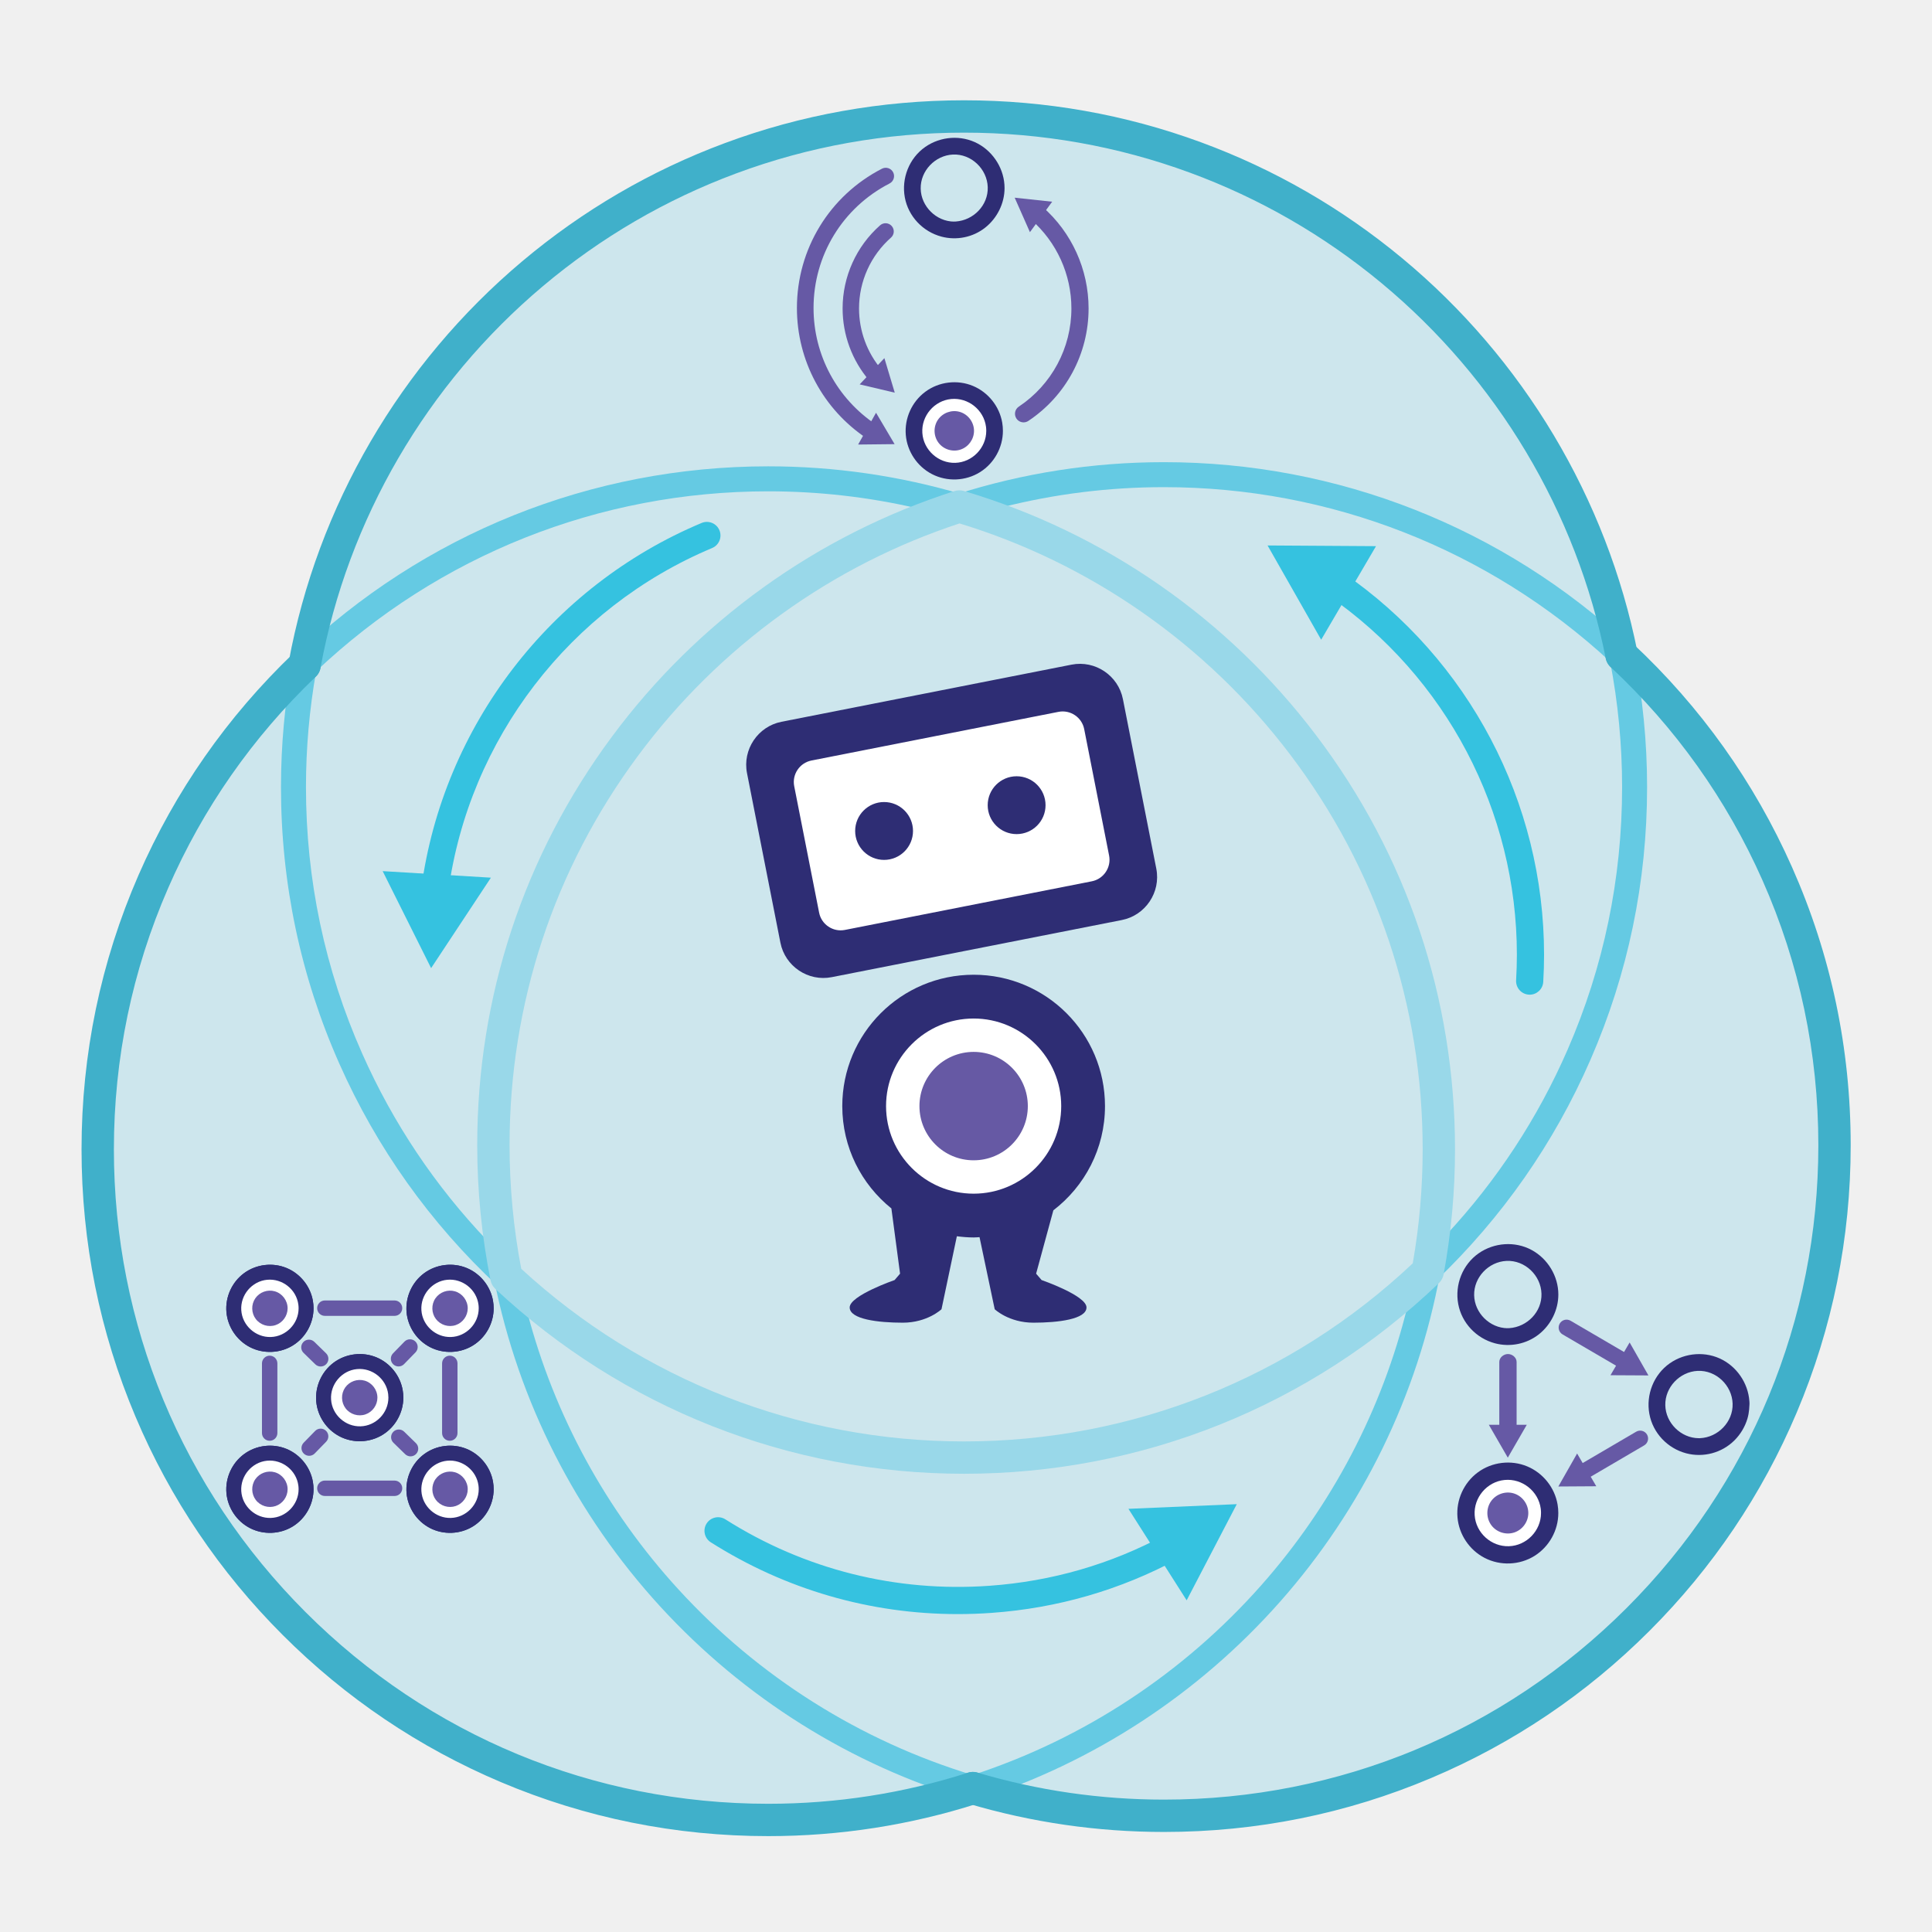
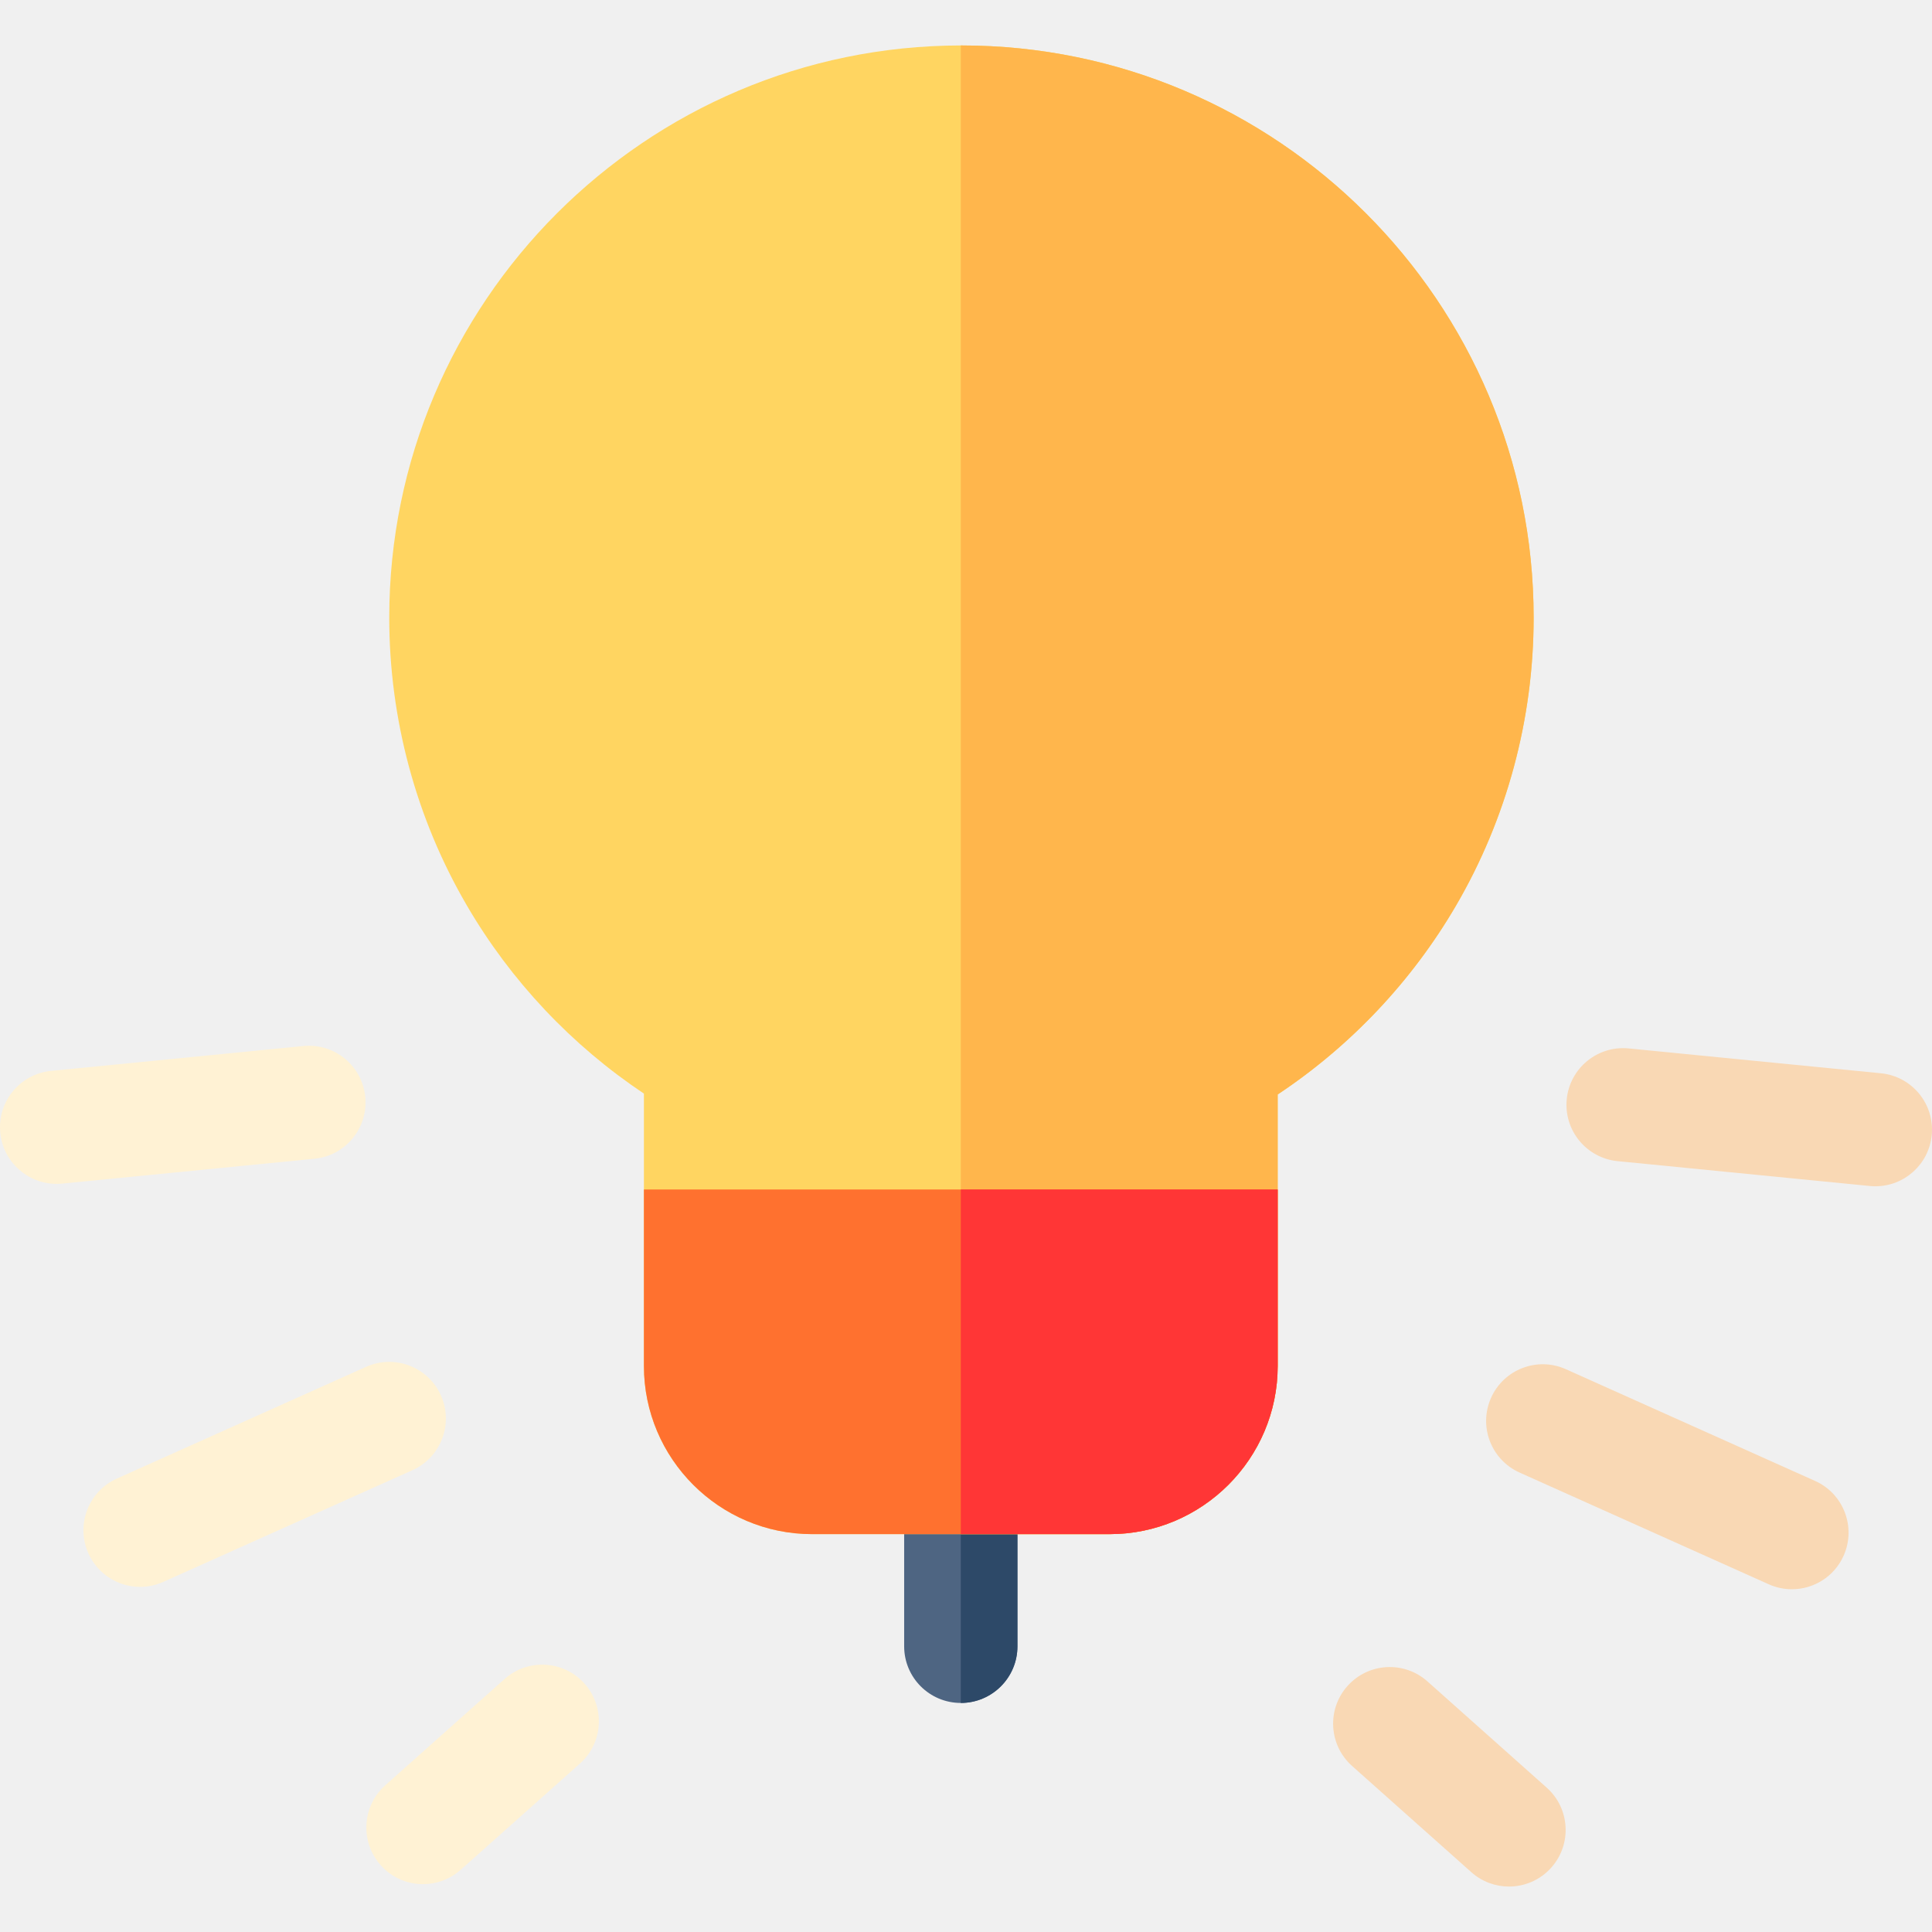
- <svg xmlns="http://www.w3.org/2000/svg" version="1.1" id="Layer_1" x="0px" y="0px" width="1000px" height="1000px" viewBox="0 0 1000 1000" enable-background="new 0 0 1000 1000" xml:space="preserve">
+ <svg xmlns="http://www.w3.org/2000/svg" version="1.1" id="Capa_1" x="0px" y="0px" viewBox="0 0 512 512" style="enable-background:new 0 0 512 512;" xml:space="preserve">
+   <path style="fill:#4E6582;" d="M269.631,391.554v44.736c0,8.295-6.724,15.009-15.009,15.009s-15.009-6.714-15.009-15.009v-44.736  c0-8.295,6.724-15.009,15.009-15.009S269.631,383.259,269.631,391.554z" />
+   <path style="fill:#2D4968;" d="M269.631,391.554v44.736c0,8.295-6.724,15.009-15.009,15.009v-74.753  C262.907,376.545,269.631,383.259,269.631,391.554z" />
+   <path style="fill:#FFD561;" d="M406.43,163.683c0,26.825-7.104,53.201-20.542,76.254c-11.707,20.082-27.956,37.271-47.287,50.109  v71.941c0,24.574-19.992,44.576-44.566,44.576h-78.825c-24.574,0-44.566-20.002-44.566-44.576v-72.172  c-19.181-12.817-35.31-29.917-46.937-49.879c-13.448-23.063-20.552-49.428-20.552-76.254c0-83.558,67.939-151.547,151.467-151.637  h0.17C338.41,12.045,406.43,80.065,406.43,163.683z" />
+   <path style="fill:#FFB64C;" d="M406.43,163.683c0,26.825-7.104,53.201-20.542,76.254c-11.707,20.082-27.956,37.271-47.287,50.109  v71.941c0,24.574-19.992,44.576-44.566,44.576h-39.413V12.045h0.17C338.41,12.045,406.43,80.065,406.43,163.683z" />
+   <path style="fill:#FF712F;" d="M338.601,315.229v46.757c0,24.574-19.992,44.576-44.566,44.576h-78.825  c-24.574,0-44.566-20.002-44.566-44.576v-46.757H338.601z" />
  <g>
-     <g>
-       <g>
-         <path opacity="0.4" fill="#99D8E9" d="M839.337,339.115l-1.521,2.657c-0.514-0.884-1.039-1.756-1.562-2.636L839.337,339.115     c-31.711-159.002-172.03-278.83-340.354-278.83c-170.12,0-311.633,122.396-341.332,283.924l3.259-0.023     c-0.54,0.938-1.062,1.888-1.589,2.831l-1.67-2.808C91.667,407.393,50.576,496.355,50.576,594.921     c0,191.688,155.396,347.083,347.083,347.083c36.608,0,71.879-5.695,105.012-16.203c0.602-0.004,1.2-0.014,1.802-0.021     c31.077,9.131,63.953,14.067,97.985,14.067c191.69,0,347.083-155.395,347.083-347.083     C949.541,492.653,907.141,402.46,839.337,339.115z" />
-         <g>
-           <path fill="#65CAE3" d="M272.378,679.467l-14.689-13.724c-35.054-32.748-62.651-71.486-82.025-115.14      c-20.06-45.199-30.231-93.391-30.231-143.236c0-21.555,1.971-43.198,5.858-64.328l0.378-2.056l1.509-1.446      c66.108-63.303,152.933-98.166,244.481-98.166c34.229,0,68.123,4.908,100.74,14.588l20.104,5.967l-19.973,6.393      c-33.936,10.861-65.863,26.968-94.895,47.873c-28.671,20.645-53.882,45.502-74.933,73.881      c-43.738,58.963-66.857,129.053-66.857,202.69c0,22.489,2.221,45.027,6.601,66.988L272.378,679.467z M163.639,347.438      c-3.499,19.706-5.272,39.857-5.272,59.929c0,48.026,9.797,94.452,29.12,137.989c15.977,35.998,37.758,68.527,64.884,96.941      c-2.299-16.384-3.46-32.971-3.46-49.533c0-76.434,23.999-149.188,69.403-210.397c21.846-29.451,48.009-55.247,77.763-76.671      c24.375-17.551,50.719-31.845,78.542-42.636c-25.154-5.814-50.955-8.754-76.96-8.754      C310.16,254.307,227.136,287.367,163.639,347.438z" />
-           <path fill="#65CAE3" d="M503.632,932.293l-1.912-0.567c-61.27-18.183-116.602-52.842-160.015-100.231      c-43.651-47.648-73.37-106.161-85.943-169.212l-3.932-19.715l14.689,13.725c63.285,59.127,145.842,91.689,232.463,91.689      c88.198,0,171.846-33.587,235.535-94.573l14.452-13.839l-3.619,19.68c-11.571,62.935-40.205,121.654-82.803,169.811      c-42.278,47.793-96.574,83.28-157.017,102.625L503.632,932.293z M272.923,679.188c13.948,53.3,40.788,102.601,78.319,143.569      c41.377,45.167,93.984,78.33,152.245,95.995c57.467-18.767,109.079-52.713,149.372-98.263      c36.626-41.404,62.534-90.906,75.606-144.166c-63.978,54.698-144.702,84.594-229.483,84.594      C415.87,760.917,336.358,732.031,272.923,679.188z" />
-           <path fill="#65CAE3" d="M729.008,676.592l3.622-19.683c3.745-20.355,5.644-41.212,5.644-61.988      c0-74.905-23.848-145.966-68.965-205.5c-21.707-28.643-47.657-53.58-77.13-74.118c-29.885-20.825-62.675-36.619-97.46-46.942      l-20.104-5.966l19.972-6.394c34.792-11.138,71.086-16.785,107.872-16.785c89.912,0,175.605,33.8,241.294,95.173l1.521,1.42      l0.407,2.041c4.545,22.793,6.851,46.182,6.851,69.517c0,49.08-9.869,96.59-29.332,141.21      c-18.798,43.098-45.625,81.511-79.735,114.173L729.008,676.592z M518.511,262.593c28.674,10.424,55.866,24.539,81.063,42.098      c30.586,21.314,57.517,47.193,80.043,76.917c46.836,61.801,71.592,135.562,71.592,213.312c0,14.819-0.932,29.68-2.776,44.383      c26.318-28.247,47.438-60.427,62.91-95.897c18.747-42.98,28.252-88.75,28.252-136.039c0-21.79-2.085-43.629-6.199-64.944      c-63.084-58.233-145.009-90.273-230.938-90.273C573.998,252.15,545.85,255.657,518.511,262.593z" />
-         </g>
-         <g>
-           <path fill="#FFFFFF" d="M560.491,569.97c0,32.495-26.348,58.834-58.84,58.834c-32.5,0-58.84-26.339-58.84-58.834      c0-32.497,26.34-58.844,58.84-58.844C534.144,511.126,560.491,537.473,560.491,569.97z" />
-           <path fill="#6659A4" d="M532.001,572.511c0-15.489-12.553-28.051-28.043-28.051c-15.502,0-28.054,12.562-28.054,28.051      c0,15.495,12.551,28.059,28.054,28.059C519.448,600.569,532.001,588.006,532.001,572.511" />
-           <path fill="#2E2D74" d="M458.62,572.511c0-24.989,20.342-45.326,45.338-45.326c24.994,0,45.325,20.337,45.325,45.326      c0,24.993-20.331,45.332-45.325,45.332C478.962,617.843,458.62,597.504,458.62,572.511L458.62,572.511z M539.125,662.551      l-2.834-3.304l8.924-32.787c16.223-12.432,26.727-31.935,26.727-53.949c0-37.55-30.442-67.989-67.983-67.989      c-37.554,0-67.996,30.439-67.996,67.989c0,21.429,9.927,40.507,25.416,52.969l4.492,33.768l-2.825,3.304      c0,0-23.25,8.029-23.25,14.166c0,6.141,14.749,7.903,27.489,7.903c12.755,0,20.033-6.958,20.033-6.958l7.951-37.781      c2.846,0.366,5.737,0.619,8.691,0.619c1.021,0,2.026-0.1,3.043-0.153l7.857,37.315c0,0,7.271,6.958,20.018,6.958      c12.737,0,27.491-1.763,27.491-7.903C562.367,670.58,539.125,662.551,539.125,662.551" />
-           <g>
-             <path fill="#2E2D74" d="M580.674,476.203l-150.161,29.57c-12.208,2.413-24.171-5.617-26.571-17.832L386.65,400.18       c-2.403-12.217,5.619-24.181,17.835-26.587l150.152-29.569c12.211-2.408,24.171,5.615,26.581,17.836l17.282,87.76       C600.905,461.839,592.885,473.797,580.674,476.203" />
-             <path fill="#FFFFFF" d="M565.142,456.155l-127.856,25.181c-6.123,1.201-12.108-2.821-13.307-8.932l-12.896-65.461       c-1.206-6.114,2.812-12.097,8.933-13.303l127.855-25.187c6.112-1.207,12.104,2.816,13.304,8.93l12.896,65.461       C575.271,448.957,571.262,454.946,565.142,456.155" />
-             <path fill="#2E2D74" d="M472.57,430.102c0,8.276-6.703,14.981-14.974,14.981c-8.267,0-14.968-6.705-14.968-14.981       c0-8.263,6.701-14.973,14.968-14.973C465.867,415.129,472.57,421.839,472.57,430.102z" />
-             <path fill="#2E2D74" d="M541.174,416.767c0,8.266-6.707,14.969-14.976,14.969c-8.271,0-14.97-6.703-14.97-14.969       c0-8.267,6.699-14.977,14.97-14.977C534.467,401.791,541.174,408.5,541.174,416.767z" />
-           </g>
-         </g>
-         <path fill="#99D8E9" d="M498.982,762.819c-90.396,0-176.55-33.982-242.593-95.686c-1.279-1.195-2.151-2.762-2.494-4.479     c-4.57-22.914-6.888-46.429-6.888-69.89c0-76.845,24.129-149.991,69.778-211.53c21.963-29.608,48.267-55.542,78.18-77.082     c30.298-21.816,63.62-38.626,99.042-49.963c1.601-0.513,3.32-0.531,4.933-0.052c36.31,10.775,70.534,27.259,101.723,48.993     c30.75,21.429,57.824,47.446,80.472,77.329c47.088,62.134,71.978,136.294,71.978,214.462c0,21.675-1.981,43.434-5.89,64.673     c-0.317,1.729-1.173,3.314-2.442,4.53C678.315,727.769,591.022,762.819,498.982,762.819z M269.795,656.734     c62.669,57.637,143.949,89.345,229.187,89.345c86.801,0,169.172-32.716,232.255-92.18c3.407-19.396,5.134-39.223,5.134-58.979     c0-74.487-23.714-145.15-68.579-204.351c-21.586-28.484-47.393-53.282-76.701-73.707c-29.008-20.215-60.768-35.661-94.439-45.935     c-32.83,10.785-63.736,26.525-91.904,46.808c-28.512,20.53-53.583,45.249-74.517,73.47     c-43.493,58.633-66.482,128.331-66.482,201.557C263.748,614.227,265.782,635.733,269.795,656.734z" />
-         <g>
-           <path fill="#40B0CA" d="M397.659,950.374c-47.982,0-94.533-9.399-138.36-27.937c-42.328-17.903-80.34-43.532-112.982-76.174      s-58.27-70.654-76.173-112.981c-18.538-43.828-27.937-90.379-27.937-138.361c0-49.342,9.922-97.108,29.492-141.971      c18.9-43.329,45.871-81.949,80.165-114.786c3.338-3.197,8.637-3.082,11.834,0.257c3.197,3.338,3.082,8.637-0.257,11.834      c-32.685,31.297-58.389,68.101-76.398,109.388c-18.643,42.739-28.095,88.252-28.095,135.278      c0,90.474,35.232,175.531,99.207,239.506s149.032,99.207,239.505,99.207c35.25,0,70.021-5.41,103.349-16.08      c4.397-1.408,9.113,1.017,10.523,5.42c1.409,4.402-1.018,9.113-5.42,10.523C471.132,944.695,434.643,950.374,397.659,950.374z" />
-           <path fill="#40B0CA" d="M157.661,352.581c-0.502,0-1.012-0.045-1.523-0.14c-4.546-0.836-7.554-5.199-6.718-9.746      c14.83-80.66,57.749-154.325,120.851-207.426c31.352-26.383,66.635-46.967,104.87-61.182      c39.576-14.713,81.242-22.173,123.843-22.173c42.153,0,83.409,7.308,122.62,21.722c37.888,13.926,72.922,34.111,104.131,59.995      c62.707,52.008,105.968,124.402,121.812,203.846c0.904,4.534-2.038,8.941-6.571,9.846c-4.531,0.901-8.94-2.038-9.845-6.571      c-15.096-75.69-56.321-144.671-116.083-194.235c-29.74-24.666-63.122-43.9-99.219-57.168      c-37.355-13.731-76.668-20.693-116.845-20.693c-40.603,0-80.307,7.107-118.009,21.124      c-36.429,13.543-70.048,33.158-99.925,58.299c-60.136,50.605-101.036,120.797-115.165,197.645      C165.141,349.758,161.621,352.581,157.661,352.581z" />
-           <path fill="#40B0CA" d="M602.458,948.218c-34.407,0-68.483-4.936-101.279-14.668c-4.432-1.315-6.958-5.975-5.643-10.405      c1.315-4.434,5.978-6.955,10.405-5.644c31.25,9.274,63.724,13.977,96.518,13.977c90.475,0,175.532-35.232,239.507-99.207      c63.975-63.974,99.206-149.032,99.206-239.506c0-47.759-9.742-93.925-28.956-137.217      c-18.561-41.82-45.003-78.937-78.592-110.317c-3.378-3.156-3.558-8.452-0.402-11.83c3.156-3.379,8.453-3.559,11.83-0.402      c35.242,32.925,62.986,71.872,82.465,115.759c20.169,45.443,30.396,93.895,30.396,144.007c0,47.982-9.399,94.533-27.937,138.36      c-17.903,42.328-43.531,80.342-76.173,112.982c-32.642,32.642-70.654,58.271-112.982,76.174      C696.992,938.818,650.44,948.218,602.458,948.218z" />
-         </g>
-         <g>
-           <g>
-             <path fill="#35C2E0" d="M225.039,467.788c-0.312,0-0.627-0.021-0.945-0.063c-3.851-0.517-6.554-4.058-6.037-7.909       c11.259-83.869,66.858-156.341,145.102-189.134c3.585-1.504,7.707,0.186,9.208,3.769c1.502,3.584-0.186,7.707-3.769,9.208       C294.94,314.53,242.6,382.747,232.003,461.688C231.529,465.221,228.508,467.788,225.039,467.788z" />
-             <g>
-               <polygon fill="#35C2E0" points="198.062,450.893 223.142,501.104 254.093,454.283       " />
-             </g>
-           </g>
-           <g>
-             <path fill="#35C2E0" d="M791.767,514.844c-0.138,0-0.275-0.004-0.414-0.012c-3.88-0.226-6.842-3.553-6.617-7.432       c0.264-4.544,0.397-8.991,0.397-13.218c0-74.323-36.599-143.899-97.901-186.117c-3.2-2.204-4.009-6.585-1.805-9.785       c2.206-3.2,6.586-4.006,9.785-1.804c65.117,44.844,103.993,118.752,103.993,197.706c0,4.498-0.142,9.219-0.421,14.033       C798.566,511.955,795.465,514.844,791.767,514.844z" />
-             <g>
-               <polygon fill="#35C2E0" points="712.217,282.691 656.092,282.332 683.836,331.121       " />
-             </g>
-           </g>
-           <g>
-             <path fill="#35C2E0" d="M495.755,835.451c-45.369,0-89.246-12.703-127.848-37.159c-3.282-2.079-4.257-6.427-2.178-9.709       c2.08-3.281,6.426-4.257,9.709-2.178c40.979,25.962,88.279,37.854,136.789,34.385c32.131-2.296,62.687-11.136,90.818-26.272       c3.421-1.843,7.688-0.562,9.529,2.861c1.842,3.422,0.561,7.688-2.861,9.529c-29.895,16.086-62.355,25.479-96.483,27.917       C507.387,835.243,501.558,835.451,495.755,835.451z" />
-             <g>
-               <polygon fill="#35C2E0" points="614.214,828.323 640.152,778.551 584.078,780.967       " />
-             </g>
-           </g>
-         </g>
-         <g>
-           <g>
-             <path fill="#6659A5" d="M784.995,704.944c0-2.263-2.216-4.101-4.48-4.101c-2.269,0-4.481,1.838-4.481,4.101v32.526h-5.415       l9.819,17.006l9.816-17.006h-5.259V704.944z" />
-             <path fill="#6659A5" d="M846.872,741.054l-27.679,16.216l-2.887-4.934l-9.71,17.07l19.639-0.123l-2.891-4.936l27.674-16.218       c1.954-1.142,2.613-3.659,1.471-5.615C851.342,740.561,848.825,739.905,846.872,741.054z" />
-             <path fill="#6659A5" d="M808.779,690.686l27.691,16.19l-2.885,4.935l19.635,0.108l-9.726-17.061l-2.884,4.937l-27.69-16.189       c-1.952-1.147-4.467-0.486-5.61,1.467C806.17,687.029,806.824,689.538,808.779,690.686z" />
-           </g>
-           <g>
-             <path fill="#2E2D74" d="M806.597,670.043c0-9.514-5.481-18.545-13.837-23.056c-8.604-4.651-19.377-3.873-27.371,1.701       c-8.355,5.817-12.466,16.274-10.618,26.253c1.826,9.85,9.39,17.795,19.042,20.354c7.841,2.077,16.336,0.377,22.708-4.658       C802.753,685.707,806.597,678.008,806.597,670.043C806.597,659.055,806.597,681.495,806.597,670.043z M780.33,687.484       c-9.213-0.057-17.132-7.889-17.314-17.1c-0.19-9.279,7.493-17.296,16.727-17.742c9.535-0.463,17.838,7.48,18.122,16.97       c0.285,9.411-7.418,17.216-16.659,17.831c-0.465,0.026-0.927,0.041-1.389,0.037c1.389,0.015,2.779,0.018,4.168,0.023       c-1.835-0.009-3.698-0.124-5.535-0.034c1.633-0.081,3.295,0.015,4.927,0.029C782.361,687.49,781.345,687.49,780.33,687.484       C770.398,687.424,789.949,687.54,780.33,687.484z" />
-             <path fill="#2E2D74" d="M790.855,656.063c-0.101-0.074-0.222-0.16-0.328-0.237       C790.626,655.896,790.758,655.994,790.855,656.063z" />
-           </g>
-           <g>
-             <path fill="#2E2D74" d="M905.535,726.976c0-9.518-5.484-18.554-13.843-23.063c-8.601-4.647-19.374-3.868-27.365,1.701       c-8.355,5.822-12.465,16.28-10.612,26.254c1.82,9.854,9.387,17.799,19.039,20.357c8.887,2.35,18.476-0.194,24.988-6.694       c3.145-3.137,5.49-7.06,6.748-11.324c0.899-3.063,1.05-6.229,1.05-9.342c0,1.069,0,2.171,0,3.229       C905.535,727.725,905.535,727.346,905.535,726.976C905.535,715.981,905.535,731.517,905.535,726.976z M879.272,744.411       c-9.217-0.056-17.139-7.891-17.318-17.095c-0.185-9.281,7.487-17.299,16.722-17.75c9.54-0.458,17.836,7.482,18.124,16.976       c0.285,9.442-7.575,17.471-16.925,17.856c-0.372,0.022-0.749,0.022-1.122,0.013c1.393,0.031,2.775,0.016,4.173,0.025       c-1.85-0.016-3.692-0.04-5.538-0.036c1.64-0.004,3.285,0.021,4.925,0.028C881.298,744.427,880.282,744.421,879.272,744.411       C869.341,744.352,888.891,744.469,879.272,744.411z" />
-             <path fill="#2E2D74" d="M889.795,712.996c-0.105-0.079-0.229-0.167-0.33-0.241       C889.575,712.829,889.683,712.917,889.795,712.996z" />
-           </g>
-           <g>
-             <path fill="#2E2D74" d="M806.582,783.138c0,8.966-4.739,17.474-12.353,22.21c-7.717,4.804-17.673,5.207-25.756,1.036       c-7.919-4.085-13.329-12.139-14.084-21.02c-0.758-8.989,3.273-17.899,10.526-23.262c7.312-5.404,17.184-6.597,25.575-3.1       c8.193,3.41,14.234,10.981,15.717,19.731C806.457,780.188,806.582,781.663,806.582,783.138       C806.582,797.573,806.582,768.7,806.582,783.138z" />
-             <path fill="#FFFFFF" d="M797.63,783.138c0,9.155-7.481,16.893-16.636,17.181c-9.142,0.291-17.131-6.931-17.709-16.072       c-0.583-9.13,6.377-17.351,15.501-18.217c9.11-0.873,17.542,5.82,18.707,14.907C797.59,781.668,797.63,782.404,797.63,783.138       C797.63,792.629,797.63,773.643,797.63,783.138z" />
-             <path fill="#6659A5" d="M791.05,783.138c0,4.477-2.922,8.575-7.156,10.032c-4.278,1.473-9.146-0.009-11.89-3.603       c-2.75-3.602-2.873-8.711-0.304-12.444c2.563-3.723,7.341-5.434,11.689-4.181C787.877,774.239,791.05,778.466,791.05,783.138       C791.05,788.996,791.05,777.273,791.05,783.138z" />
-           </g>
-         </g>
-         <g>
-           <g>
-             <g>
-               <path fill="#2E2D74" d="M519.957,97.328c0-9.476-5.471-18.477-13.786-22.971c-8.573-4.628-19.298-3.853-27.259,1.695        c-8.314,5.798-12.408,16.211-10.575,26.151c1.822,9.815,9.349,17.729,18.966,20.275c7.803,2.072,16.267,0.375,22.613-4.644        C516.123,112.929,519.957,105.26,519.957,97.328C519.957,86.376,519.957,108.734,519.957,97.328z M493.792,114.701        c-9.171-0.057-17.058-7.863-17.243-17.031c-0.189-9.251,7.465-17.23,16.657-17.677c9.493-0.458,17.764,7.453,18.049,16.906        c0.279,9.373-7.39,17.144-16.593,17.756c-0.454,0.032-0.922,0.046-1.388,0.039c1.388,0.015,2.774,0.02,4.158,0.026        c-1.83-0.011-3.688-0.123-5.515-0.033c1.626-0.085,3.283,0.014,4.907,0.028C495.81,114.706,494.798,114.703,493.792,114.701        C483.904,114.642,503.377,114.755,493.792,114.701z" />
-               <path fill="#2E2D74" d="M504.272,83.401c-0.101-0.076-0.221-0.159-0.326-0.236C504.047,83.235,504.175,83.331,504.272,83.401z        " />
-             </g>
-             <g>
-               <path fill="#2E2D74" d="M519.104,223.01c0,8.642-4.557,16.837-11.89,21.395c-7.436,4.633-17.024,5.021-24.812,1        c-7.628-3.931-12.838-11.693-13.562-20.242c-0.729-8.666,3.148-17.248,10.141-22.413c7.03-5.208,16.548-6.362,24.624-2.992        c7.895,3.293,13.716,10.584,15.145,19.013C518.987,220.17,519.104,221.596,519.104,223.01        C519.104,236.918,519.104,209.104,519.104,223.01z" />
-               <path fill="#FFFFFF" d="M510.486,223.01c0,8.818-7.21,16.273-16.021,16.552c-8.814,0.283-16.501-6.676-17.061-15.482        c-0.562-8.802,6.141-16.716,14.93-17.554c8.77-0.836,16.9,5.608,18.017,14.371        C510.441,221.596,510.486,222.303,510.486,223.01C510.486,232.158,510.486,213.864,510.486,223.01z" />
-               <path fill="#6659A5" d="M504.147,223.01c0,4.311-2.81,8.265-6.896,9.667c-4.124,1.421-8.804-0.008-11.449-3.467        c-2.647-3.471-2.771-8.396-0.294-11.993c2.473-3.583,7.074-5.236,11.261-4.028        C501.087,214.438,504.147,218.514,504.147,223.01C504.147,228.65,504.147,217.365,504.147,223.01z" />
-             </g>
-             <g>
-               <path fill="#6659A5" d="M451.1,227.701c-0.818,0-1.646-0.233-2.378-0.72c-22.692-15.081-36.239-40.333-36.239-67.548        c0-30.516,16.865-58.148,44.013-72.114c2.112-1.089,4.707-0.256,5.794,1.858c1.087,2.113,0.255,4.708-1.858,5.794        c-24.268,12.485-39.343,37.185-39.343,64.462c0,24.326,12.111,46.898,32.396,60.381c1.979,1.315,2.517,3.986,1.202,5.965        C453.859,227.026,452.493,227.701,451.1,227.701z" />
-               <g>
-                 <polygon fill="#6659A5" points="453.434,213.639 463.045,229.888 444.167,230.09        " />
-               </g>
-             </g>
-             <g>
-               <path fill="#6659A5" d="M529.806,218.615c-1.437,0-2.847-0.695-3.704-1.98c-1.362-2.043-0.811-4.805,1.233-6.167        c17.044-11.365,27.22-30.363,27.22-50.82c0-17.574-7.584-34.305-20.807-45.903c-1.847-1.62-2.03-4.429-0.411-6.276        c1.62-1.847,4.429-2.03,6.276-0.411c15.148,13.286,23.836,32.455,23.836,52.589c0,23.438-11.656,45.203-31.181,58.221        C531.511,218.374,530.653,218.615,529.806,218.615z" />
-               <g>
-                 <polygon fill="#6659A5" points="533.088,120.168 525.196,102.322 544.597,104.409        " />
-               </g>
-             </g>
-             <g>
-               <path fill="#6659A5" d="M453.172,198.48c-1.198,0-2.389-0.503-3.23-1.484c-8.905-10.386-13.81-23.65-13.81-37.349        c0-16.455,7.078-32.143,19.418-43.04c1.76-1.554,4.448-1.388,6.001,0.373c1.555,1.76,1.388,4.447-0.373,6.001        c-10.513,9.284-16.543,22.648-16.543,36.666c0,11.669,4.177,22.968,11.762,31.813c1.528,1.783,1.322,4.467-0.46,5.996        C455.136,198.144,454.152,198.48,453.172,198.48z" />
-               <g>
-                 <polygon fill="#6659A5" points="457.758,185.376 463.122,203.244 444.966,198.958        " />
-               </g>
-             </g>
-           </g>
-         </g>
-         <g>
-           <g>
-             <path fill="#6659A5" d="M165.985,707.298c-1.003,0-2.007-0.376-2.782-1.131l-6.083-5.924c-1.578-1.537-1.611-4.062-0.074-5.64       c1.536-1.578,4.061-1.611,5.64-0.075l6.083,5.924c1.578,1.537,1.611,4.062,0.074,5.64       C168.061,706.895,167.023,707.298,165.985,707.298z" />
-             <path fill="#6659A5" d="M212.496,753.807c-1.003,0-2.007-0.376-2.783-1.132l-6.081-5.925c-1.578-1.537-1.61-4.062-0.073-5.64       c1.538-1.579,4.062-1.611,5.64-0.073l6.081,5.925c1.578,1.537,1.61,4.062,0.073,5.64       C214.571,753.404,213.534,753.807,212.496,753.807z" />
-             <path fill="#6659A5" d="M206.283,707.27c-1.003,0-2.007-0.376-2.782-1.132c-1.578-1.536-1.611-4.062-0.074-5.64l5.921-6.078       c1.537-1.577,4.062-1.611,5.64-0.073c1.578,1.536,1.611,4.062,0.074,5.64l-5.921,6.078       C208.359,706.866,207.321,707.27,206.283,707.27z" />
-             <path fill="#6659A5" d="M160.032,753.521c-1.003,0-2.006-0.376-2.782-1.131c-1.578-1.536-1.612-4.062-0.075-5.64l5.928-6.088       c1.537-1.578,4.062-1.612,5.64-0.075c1.578,1.536,1.612,4.062,0.075,5.64l-5.928,6.088       C162.108,753.118,161.07,753.521,160.032,753.521z" />
-             <g>
-               <path fill="#2E2D74" d="M162.281,770.843c0,7.744-4.09,15.095-10.666,19.185c-6.669,4.153-15.269,4.497-22.253,0.896        c-6.835-3.521-11.513-10.488-12.165-18.154c-0.651-7.767,2.827-15.468,9.097-20.099c6.308-4.668,14.845-5.705,22.088-2.68        c7.077,2.949,12.3,9.488,13.581,17.048C162.174,768.297,162.281,769.57,162.281,770.843        C162.281,783.319,162.281,758.367,162.281,770.843z" />
-               <path fill="#FFFFFF" d="M154.554,770.843c0,7.906-6.469,14.593-14.371,14.839c-7.905,0.256-14.801-5.984-15.302-13.878        c-0.503-7.894,5.506-14.993,13.391-15.746c7.868-0.75,15.158,5.032,16.158,12.887        C154.513,769.574,154.554,770.206,154.554,770.843C154.554,779.044,154.554,762.641,154.554,770.843z" />
-               <path fill="#6659A5" d="M148.867,770.843c0,3.87-2.523,7.408-6.182,8.667c-3.7,1.271-7.903-0.006-10.273-3.11        c-2.372-3.109-2.486-7.526-0.264-10.749c2.215-3.217,6.344-4.695,10.101-3.612        C146.126,763.155,148.867,766.809,148.867,770.843C148.867,775.898,148.867,765.778,148.867,770.843z" />
-             </g>
-             <g>
-               <path fill="#2E2D74" d="M255.515,770.843c0,7.744-4.09,15.095-10.667,19.185c-6.67,4.153-15.273,4.497-22.254,0.896        c-6.838-3.521-11.514-10.488-12.162-18.154c-0.656-7.767,2.824-15.468,9.096-20.099c6.308-4.668,14.843-5.705,22.091-2.68        c7.076,2.949,12.297,9.488,13.576,17.048C255.405,768.297,255.515,769.57,255.515,770.843        C255.515,783.319,255.515,758.367,255.515,770.843z" />
-               <path fill="#FFFFFF" d="M247.783,770.843c0,7.906-6.465,14.593-14.37,14.839c-7.903,0.256-14.804-5.984-15.299-13.878        c-0.505-7.894,5.504-14.993,13.389-15.746c7.87-0.75,15.158,5.032,16.16,12.887        C247.744,769.574,247.783,770.206,247.783,770.843C247.783,779.044,247.783,762.641,247.783,770.843z" />
-               <path fill="#6659A5" d="M242.099,770.843c0,3.87-2.522,7.408-6.184,8.667c-3.697,1.271-7.897-0.006-10.271-3.11        c-2.373-3.109-2.483-7.526-0.265-10.749c2.22-3.217,6.348-4.695,10.099-3.612        C239.355,763.155,242.099,766.809,242.099,770.843C242.099,775.898,242.099,765.778,242.099,770.843z" />
-             </g>
-             <g>
-               <path fill="#2E2D74" d="M162.281,677.188c0,7.75-4.09,15.097-10.666,19.187c-6.669,4.153-15.269,4.5-22.253,0.896        c-6.835-3.526-11.513-10.483-12.165-18.155c-0.651-7.766,2.827-15.464,9.097-20.1c6.308-4.665,14.845-5.7,22.088-2.679        c7.077,2.948,12.3,9.491,13.581,17.05C162.174,674.645,162.281,675.916,162.281,677.188        C162.281,689.662,162.281,664.718,162.281,677.188z" />
-               <path fill="#FFFFFF" d="M154.554,677.188c0,7.908-6.469,14.597-14.371,14.847c-7.905,0.25-14.801-5.993-15.302-13.888        c-0.503-7.892,5.506-14.988,13.391-15.741c7.868-0.746,15.158,5.03,16.158,12.889        C154.513,675.919,154.554,676.554,154.554,677.188C154.554,685.392,154.554,668.986,154.554,677.188z" />
-               <path fill="#6659A5" d="M148.867,677.188c0,3.872-2.523,7.408-6.182,8.667c-3.7,1.276-7.903-0.005-10.273-3.108        c-2.372-3.111-2.486-7.529-0.264-10.746c2.215-3.219,6.344-4.701,10.101-3.616        C146.126,669.502,148.867,673.159,148.867,677.188C148.867,682.25,148.867,672.13,148.867,677.188z" />
-             </g>
-             <g>
-               <path fill="#2E2D74" d="M208.764,723.417c0,7.751-4.088,15.095-10.667,19.188c-6.667,4.153-15.271,4.498-22.252,0.897        c-6.841-3.529-11.517-10.489-12.164-18.153c-0.655-7.771,2.827-15.469,9.095-20.104c6.309-4.667,14.845-5.701,22.091-2.677        c7.077,2.946,12.298,9.491,13.576,17.051C208.658,720.875,208.764,722.147,208.764,723.417        C208.764,735.892,208.764,710.945,208.764,723.417z" />
-               <path fill="#FFFFFF" d="M201.035,723.417c0,7.909-6.468,14.597-14.368,14.846c-7.905,0.249-14.808-5.989-15.303-13.889        c-0.502-7.887,5.507-14.984,13.39-15.735c7.87-0.755,15.158,5.03,16.161,12.883        C200.992,722.147,201.035,722.787,201.035,723.417C201.035,731.62,201.035,715.217,201.035,723.417z" />
-               <path fill="#6659A5" d="M195.349,723.417c0,3.87-2.521,7.409-6.184,8.667c-3.699,1.275-7.9-0.002-10.269-3.108        c-2.375-3.109-2.485-7.526-0.265-10.752c2.221-3.21,6.349-4.69,10.098-3.61C192.608,715.729,195.349,719.387,195.349,723.417        C195.349,728.479,195.349,718.355,195.349,723.417z" />
-             </g>
-             <g>
-               <path fill="#2E2D74" d="M255.515,677.188c0,7.75-4.09,15.097-10.667,19.187c-6.67,4.153-15.273,4.5-22.254,0.896        c-6.838-3.526-11.514-10.483-12.162-18.155c-0.656-7.766,2.824-15.464,9.096-20.1c6.308-4.665,14.843-5.7,22.091-2.679        c7.076,2.948,12.297,9.491,13.576,17.05C255.405,674.645,255.515,675.916,255.515,677.188        C255.515,689.662,255.515,664.718,255.515,677.188z" />
-               <path fill="#FFFFFF" d="M247.783,677.188c0,7.908-6.465,14.597-14.37,14.847c-7.903,0.25-14.804-5.993-15.299-13.888        c-0.505-7.892,5.504-14.988,13.389-15.741c7.87-0.746,15.158,5.03,16.16,12.889        C247.744,675.919,247.783,676.554,247.783,677.188C247.783,685.392,247.783,668.986,247.783,677.188z" />
-               <path fill="#6659A5" d="M242.099,677.188c0,3.872-2.522,7.408-6.184,8.667c-3.697,1.276-7.897-0.005-10.271-3.108        c-2.373-3.111-2.483-7.529-0.265-10.746c2.22-3.219,6.348-4.701,10.099-3.616        C239.355,669.502,242.099,673.159,242.099,677.188C242.099,682.25,242.099,672.13,242.099,677.188z" />
-             </g>
-             <path fill="#6659A5" d="M139.584,745.741c-2.203,0-3.988-1.785-3.988-3.988v-36.068c0-2.203,1.786-3.988,3.988-3.988       s3.988,1.785,3.988,3.988v36.068C143.573,743.956,141.787,745.741,139.584,745.741z" />
-             <path fill="#6659A5" d="M232.812,745.741L232.812,745.741c-2.203,0-3.988-1.786-3.988-3.988l0.002-36.068       c0-2.203,1.786-3.988,3.988-3.988l0,0c2.203,0,3.988,1.786,3.988,3.988l-0.002,36.068       C236.8,743.956,235.015,745.741,232.812,745.741z" />
-             <path fill="#6659A5" d="M204.219,774.323C204.219,774.323,204.219,774.323,204.219,774.323l-36.069-0.003       c-2.203,0-3.988-1.786-3.988-3.988c0-2.203,1.786-3.988,3.988-3.988c0,0,0,0,0,0l36.068,0.003c2.203,0,3.988,1.786,3.988,3.988       C208.207,772.538,206.421,774.323,204.219,774.323z" />
-             <path fill="#6659A5" d="M204.219,681.092L204.219,681.092l-36.068-0.001c-2.203,0-3.988-1.786-3.988-3.988       s1.786-3.988,3.988-3.988l0,0l36.068,0.001c2.203,0,3.988,1.786,3.988,3.988C208.207,679.307,206.421,681.092,204.219,681.092z       " />
-           </g>
-           <g>
-             <path fill="#2E2D74" d="M162.281,770.843c0,7.744-4.09,15.095-10.666,19.185c-6.669,4.153-15.269,4.497-22.253,0.896       c-6.835-3.521-11.513-10.488-12.165-18.154c-0.651-7.767,2.827-15.468,9.097-20.099c6.308-4.668,14.845-5.705,22.088-2.68       c7.077,2.949,12.3,9.488,13.581,17.048C162.174,768.297,162.281,769.57,162.281,770.843       C162.281,783.319,162.281,758.367,162.281,770.843z" />
-             <path fill="#FFFFFF" d="M154.554,770.843c0,7.906-6.469,14.593-14.371,14.839c-7.905,0.256-14.801-5.984-15.302-13.878       c-0.503-7.894,5.506-14.993,13.391-15.746c7.868-0.75,15.158,5.032,16.158,12.887       C154.513,769.574,154.554,770.206,154.554,770.843C154.554,779.044,154.554,762.641,154.554,770.843z" />
-             <path fill="#6659A5" d="M148.867,770.843c0,3.87-2.523,7.408-6.182,8.667c-3.7,1.271-7.903-0.006-10.273-3.11       c-2.372-3.109-2.486-7.526-0.264-10.749c2.215-3.217,6.344-4.695,10.101-3.612       C146.126,763.155,148.867,766.809,148.867,770.843C148.867,775.898,148.867,765.778,148.867,770.843z" />
-           </g>
-           <g>
-             <path fill="#2E2D74" d="M255.515,770.843c0,7.744-4.09,15.095-10.667,19.185c-6.67,4.153-15.273,4.497-22.254,0.896       c-6.838-3.521-11.514-10.488-12.162-18.154c-0.656-7.767,2.824-15.468,9.096-20.099c6.308-4.668,14.843-5.705,22.091-2.68       c7.076,2.949,12.297,9.488,13.576,17.048C255.405,768.297,255.515,769.57,255.515,770.843       C255.515,783.319,255.515,758.367,255.515,770.843z" />
-             <path fill="#FFFFFF" d="M247.783,770.843c0,7.906-6.465,14.593-14.37,14.839c-7.903,0.256-14.804-5.984-15.299-13.878       c-0.505-7.894,5.504-14.993,13.389-15.746c7.87-0.75,15.158,5.032,16.16,12.887       C247.744,769.574,247.783,770.206,247.783,770.843C247.783,779.044,247.783,762.641,247.783,770.843z" />
-             <path fill="#6659A5" d="M242.099,770.843c0,3.87-2.522,7.408-6.184,8.667c-3.697,1.271-7.897-0.006-10.271-3.11       c-2.373-3.109-2.483-7.526-0.265-10.749c2.22-3.217,6.348-4.695,10.099-3.612C239.355,763.155,242.099,766.809,242.099,770.843       C242.099,775.898,242.099,765.778,242.099,770.843z" />
-           </g>
-           <g>
-             <path fill="#2E2D74" d="M162.281,677.188c0,7.75-4.09,15.097-10.666,19.187c-6.669,4.153-15.269,4.5-22.253,0.896       c-6.835-3.526-11.513-10.483-12.165-18.155c-0.651-7.766,2.827-15.464,9.097-20.1c6.308-4.665,14.845-5.7,22.088-2.679       c7.077,2.948,12.3,9.491,13.581,17.05C162.174,674.645,162.281,675.916,162.281,677.188       C162.281,689.662,162.281,664.718,162.281,677.188z" />
-             <path fill="#FFFFFF" d="M154.554,677.188c0,7.908-6.469,14.597-14.371,14.847c-7.905,0.25-14.801-5.993-15.302-13.888       c-0.503-7.892,5.506-14.988,13.391-15.741c7.868-0.746,15.158,5.03,16.158,12.889       C154.513,675.919,154.554,676.554,154.554,677.188C154.554,685.392,154.554,668.986,154.554,677.188z" />
-             <path fill="#6659A5" d="M148.867,677.188c0,3.872-2.523,7.408-6.182,8.667c-3.7,1.276-7.903-0.005-10.273-3.108       c-2.372-3.111-2.486-7.529-0.264-10.746c2.215-3.219,6.344-4.701,10.101-3.616       C146.126,669.502,148.867,673.159,148.867,677.188C148.867,682.25,148.867,672.13,148.867,677.188z" />
-           </g>
-           <g>
-             <path fill="#2E2D74" d="M208.764,723.417c0,7.751-4.088,15.095-10.667,19.188c-6.667,4.153-15.271,4.498-22.252,0.897       c-6.841-3.529-11.517-10.489-12.164-18.153c-0.655-7.771,2.827-15.469,9.095-20.104c6.309-4.667,14.845-5.701,22.091-2.677       c7.077,2.946,12.298,9.491,13.576,17.051C208.658,720.875,208.764,722.147,208.764,723.417       C208.764,735.892,208.764,710.945,208.764,723.417z" />
-             <path fill="#FFFFFF" d="M201.035,723.417c0,7.909-6.468,14.597-14.368,14.846c-7.905,0.249-14.808-5.989-15.303-13.889       c-0.502-7.887,5.507-14.984,13.39-15.735c7.87-0.755,15.158,5.03,16.161,12.883       C200.992,722.147,201.035,722.787,201.035,723.417C201.035,731.62,201.035,715.217,201.035,723.417z" />
-             <path fill="#6659A5" d="M195.349,723.417c0,3.87-2.521,7.409-6.184,8.667c-3.699,1.275-7.9-0.002-10.269-3.108       c-2.375-3.109-2.485-7.526-0.265-10.752c2.221-3.21,6.349-4.69,10.098-3.61C192.608,715.729,195.349,719.387,195.349,723.417       C195.349,728.479,195.349,718.355,195.349,723.417z" />
-           </g>
-           <g>
-             <path fill="#2E2D74" d="M255.515,677.188c0,7.75-4.09,15.097-10.667,19.187c-6.67,4.153-15.273,4.5-22.254,0.896       c-6.838-3.526-11.514-10.483-12.162-18.155c-0.656-7.766,2.824-15.464,9.096-20.1c6.308-4.665,14.843-5.7,22.091-2.679       c7.076,2.948,12.297,9.491,13.576,17.05C255.405,674.645,255.515,675.916,255.515,677.188       C255.515,689.662,255.515,664.718,255.515,677.188z" />
-             <path fill="#FFFFFF" d="M247.783,677.188c0,7.908-6.465,14.597-14.37,14.847c-7.903,0.25-14.804-5.993-15.299-13.888       c-0.505-7.892,5.504-14.988,13.389-15.741c7.87-0.746,15.158,5.03,16.16,12.889       C247.744,675.919,247.783,676.554,247.783,677.188C247.783,685.392,247.783,668.986,247.783,677.188z" />
-             <path fill="#6659A5" d="M242.099,677.188c0,3.872-2.522,7.408-6.184,8.667c-3.697,1.276-7.897-0.005-10.271-3.108       c-2.373-3.111-2.483-7.529-0.265-10.746c2.22-3.219,6.348-4.701,10.099-3.616C239.355,669.502,242.099,673.159,242.099,677.188       C242.099,682.25,242.099,672.13,242.099,677.188z" />
-           </g>
-         </g>
-       </g>
-     </g>
+     <path style="fill:#FFF2D4;" d="M14.992,313.741c-7.627,0-14.155-5.789-14.919-13.538c-0.813-8.249,5.216-15.595,13.465-16.407   l66.852-6.586c8.263-0.813,15.595,5.216,16.407,13.465c0.812,8.249-5.216,15.595-13.465,16.407l-66.852,6.586   C15.981,313.717,15.483,313.741,14.992,313.741z" />
+     <path style="fill:#FFF2D4;" d="M37.132,420.538c-5.733,0-11.206-3.303-13.704-8.872c-3.391-7.564-0.008-16.445,7.555-19.835   l66.027-29.601c7.567-3.392,16.444-0.008,19.835,7.555c3.391,7.564,0.008,16.445-7.555,19.835l-66.027,29.601   C41.268,420.115,39.183,420.538,37.132,420.538z" />
+     <path style="fill:#FFF2D4;" d="M112.099,499.322c-4.132,0-8.247-1.696-11.212-5.025c-5.513-6.191-4.965-15.677,1.225-21.191   l31.604-28.152c6.19-5.512,15.676-4.967,21.191,1.225c5.513,6.191,4.965,15.677-1.225,21.19l-31.604,28.152   C119.217,498.068,115.651,499.322,112.099,499.322z" />
  </g>
+   <g>
+     <path style="fill:#F9D8B4;" d="M497.008,314.373c-0.492,0-0.989-0.024-1.489-0.073l-66.852-6.586   c-8.249-0.813-14.278-8.159-13.465-16.407s8.164-14.266,16.407-13.465l66.852,6.586c8.249,0.813,14.278,8.159,13.465,16.407   C511.163,308.583,504.634,314.373,497.008,314.373z" />
+     <path style="fill:#F9D8B4;" d="M474.868,421.169c-2.052,0-4.137-0.423-6.132-1.317L402.71,390.25   c-7.563-3.392-10.945-12.272-7.555-19.835c3.392-7.563,12.27-10.946,19.835-7.555l66.027,29.602   c7.563,3.392,10.945,12.272,7.555,19.835C486.075,417.867,480.6,421.169,474.868,421.169z" />
+     <path style="fill:#F9D8B4;" d="M399.9,499.955c-3.553,0-7.117-1.254-9.979-3.802l-31.604-28.153   c-6.19-5.513-6.737-15.001-1.224-21.19c5.514-6.189,15.002-6.734,21.19-1.224l31.604,28.153c6.19,5.513,6.737,15.001,1.224,21.19   C408.147,498.257,404.032,499.955,399.9,499.955z" />
+   </g>
+   <path style="fill:#FF3636;" d="M254.622,315.229h83.978v46.757c0,24.574-19.992,44.576-44.566,44.576h-39.413V315.229z" />
+   <g>
+ </g>
+   <g>
+ </g>
+   <g>
+ </g>
+   <g>
+ </g>
+   <g>
+ </g>
+   <g>
+ </g>
+   <g>
+ </g>
+   <g>
+ </g>
+   <g>
+ </g>
+   <g>
+ </g>
+   <g>
+ </g>
+   <g>
+ </g>
+   <g>
+ </g>
+   <g>
+ </g>
+   <g>
+ </g>
</svg>
